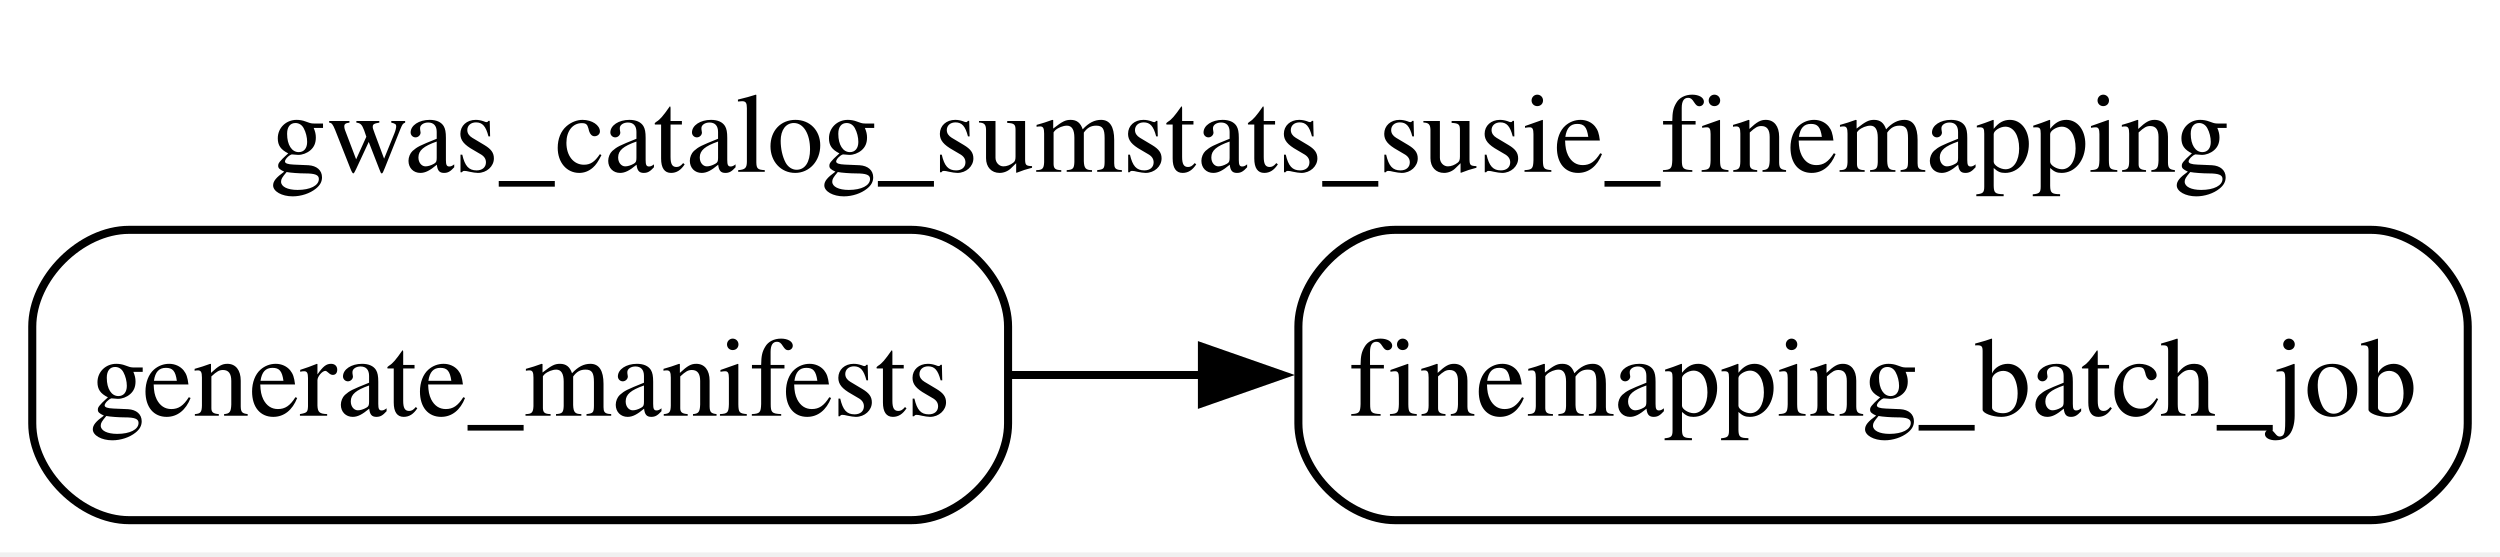
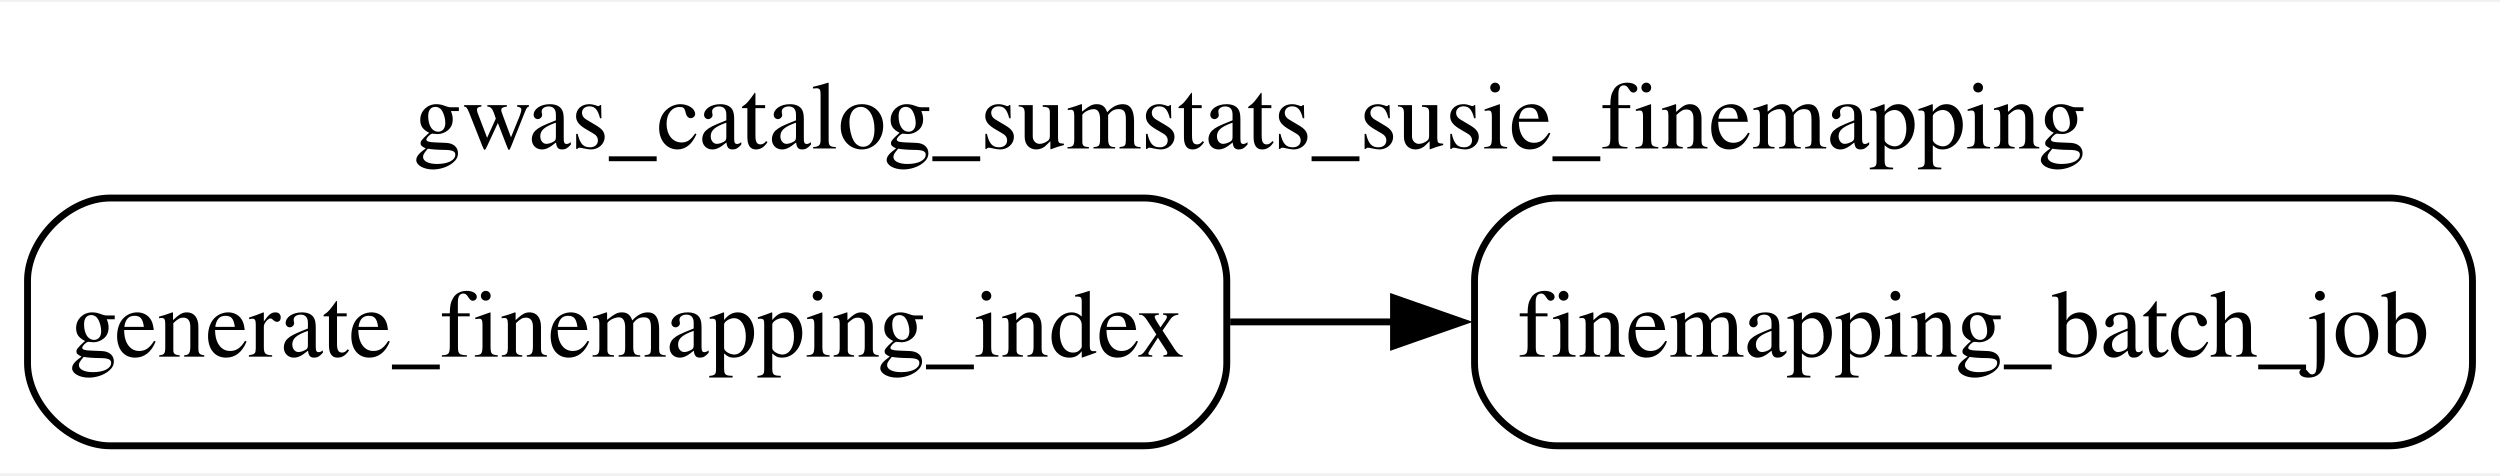
- <svg xmlns="http://www.w3.org/2000/svg" width="310pt" height="69pt" viewBox="0.00 0.00 310.00 69.00">
+ <svg xmlns="http://www.w3.org/2000/svg" width="363pt" height="69pt" viewBox="0.00 0.00 363.25 68.50">
  <g id="graph0" class="graph" transform="scale(1 1) rotate(0) translate(4 64.5)">
-     <polygon fill="white" stroke="none" points="-4,4 -4,-64.5 306,-64.5 306,4 -4,4" />
-     <text xml:space="preserve" text-anchor="middle" x="151" y="-43.2" font-family="Times,serif" font-size="14.00">gwas_catalog_sumstats_susie_finemapping</text>
+     <polygon fill="white" stroke="none" points="-4,4 -4,-64.5 359.25,-64.5 359.25,4 -4,4" />
+     <text text-anchor="middle" x="177.62" y="-43.2" font-family="Times,serif" font-size="14.00">gwas_catalog_sumstats_susie_finemapping</text>
    <g id="node1" class="node">
-       <path fill="#ffffff" stroke="#000000" d="M290,-36C290,-36 169,-36 169,-36 163,-36 157,-30 157,-24 157,-24 157,-12 157,-12 157,-6 163,0 169,0 169,0 290,0 290,0 296,0 302,-6 302,-12 302,-12 302,-24 302,-24 302,-30 296,-36 290,-36" />
-       <text xml:space="preserve" text-anchor="middle" x="229.5" y="-12.95" font-family="Times,serif" font-size="14.00">finemapping_batch_job</text>
+       <path fill="#ffffff" stroke="#000000" d="M343.25,-36C343.25,-36 222.25,-36 222.25,-36 216.25,-36 210.25,-30 210.25,-24 210.25,-24 210.25,-12 210.25,-12 210.25,-6 216.25,0 222.25,0 222.25,0 343.25,0 343.25,0 349.25,0 355.25,-6 355.25,-12 355.25,-12 355.25,-24 355.25,-24 355.25,-30 349.25,-36 343.25,-36" />
+       <text text-anchor="middle" x="282.75" y="-12.95" font-family="Times,serif" font-size="14.00">finemapping_batch_job</text>
    </g>
    <g id="node2" class="node">
-       <path fill="#ffffff" stroke="#000000" d="M109,-36C109,-36 12,-36 12,-36 6,-36 0,-30 0,-24 0,-24 0,-12 0,-12 0,-6 6,0 12,0 12,0 109,0 109,0 115,0 121,-6 121,-12 121,-12 121,-24 121,-24 121,-30 115,-36 109,-36" />
-       <text xml:space="preserve" text-anchor="middle" x="60.5" y="-12.95" font-family="Times,serif" font-size="14.00">generate_manifests</text>
+       <path fill="#ffffff" stroke="#000000" d="M162.25,-36C162.25,-36 12,-36 12,-36 6,-36 0,-30 0,-24 0,-24 0,-12 0,-12 0,-6 6,0 12,0 12,0 162.25,0 162.25,0 168.25,0 174.25,-6 174.25,-12 174.25,-12 174.25,-24 174.25,-24 174.25,-30 168.25,-36 162.25,-36" />
+       <text text-anchor="middle" x="87.12" y="-12.95" font-family="Times,serif" font-size="14.00">generate_finemapping_index</text>
    </g>
    <g id="edge1" class="edge">
-       <path fill="none" stroke="black" d="M121.32,-18C129.08,-18 137.14,-18 145.19,-18" />
-       <polygon fill="black" stroke="black" points="145.04,-21.5 155.04,-18 145.04,-14.5 145.04,-21.5" />
+       <path fill="none" stroke="black" d="M174.74,-18C182.66,-18 190.67,-18 198.55,-18" />
+       <polygon fill="black" stroke="black" points="198.48,-21.5 208.48,-18 198.48,-14.5 198.48,-21.5" />
    </g>
  </g>
</svg>
